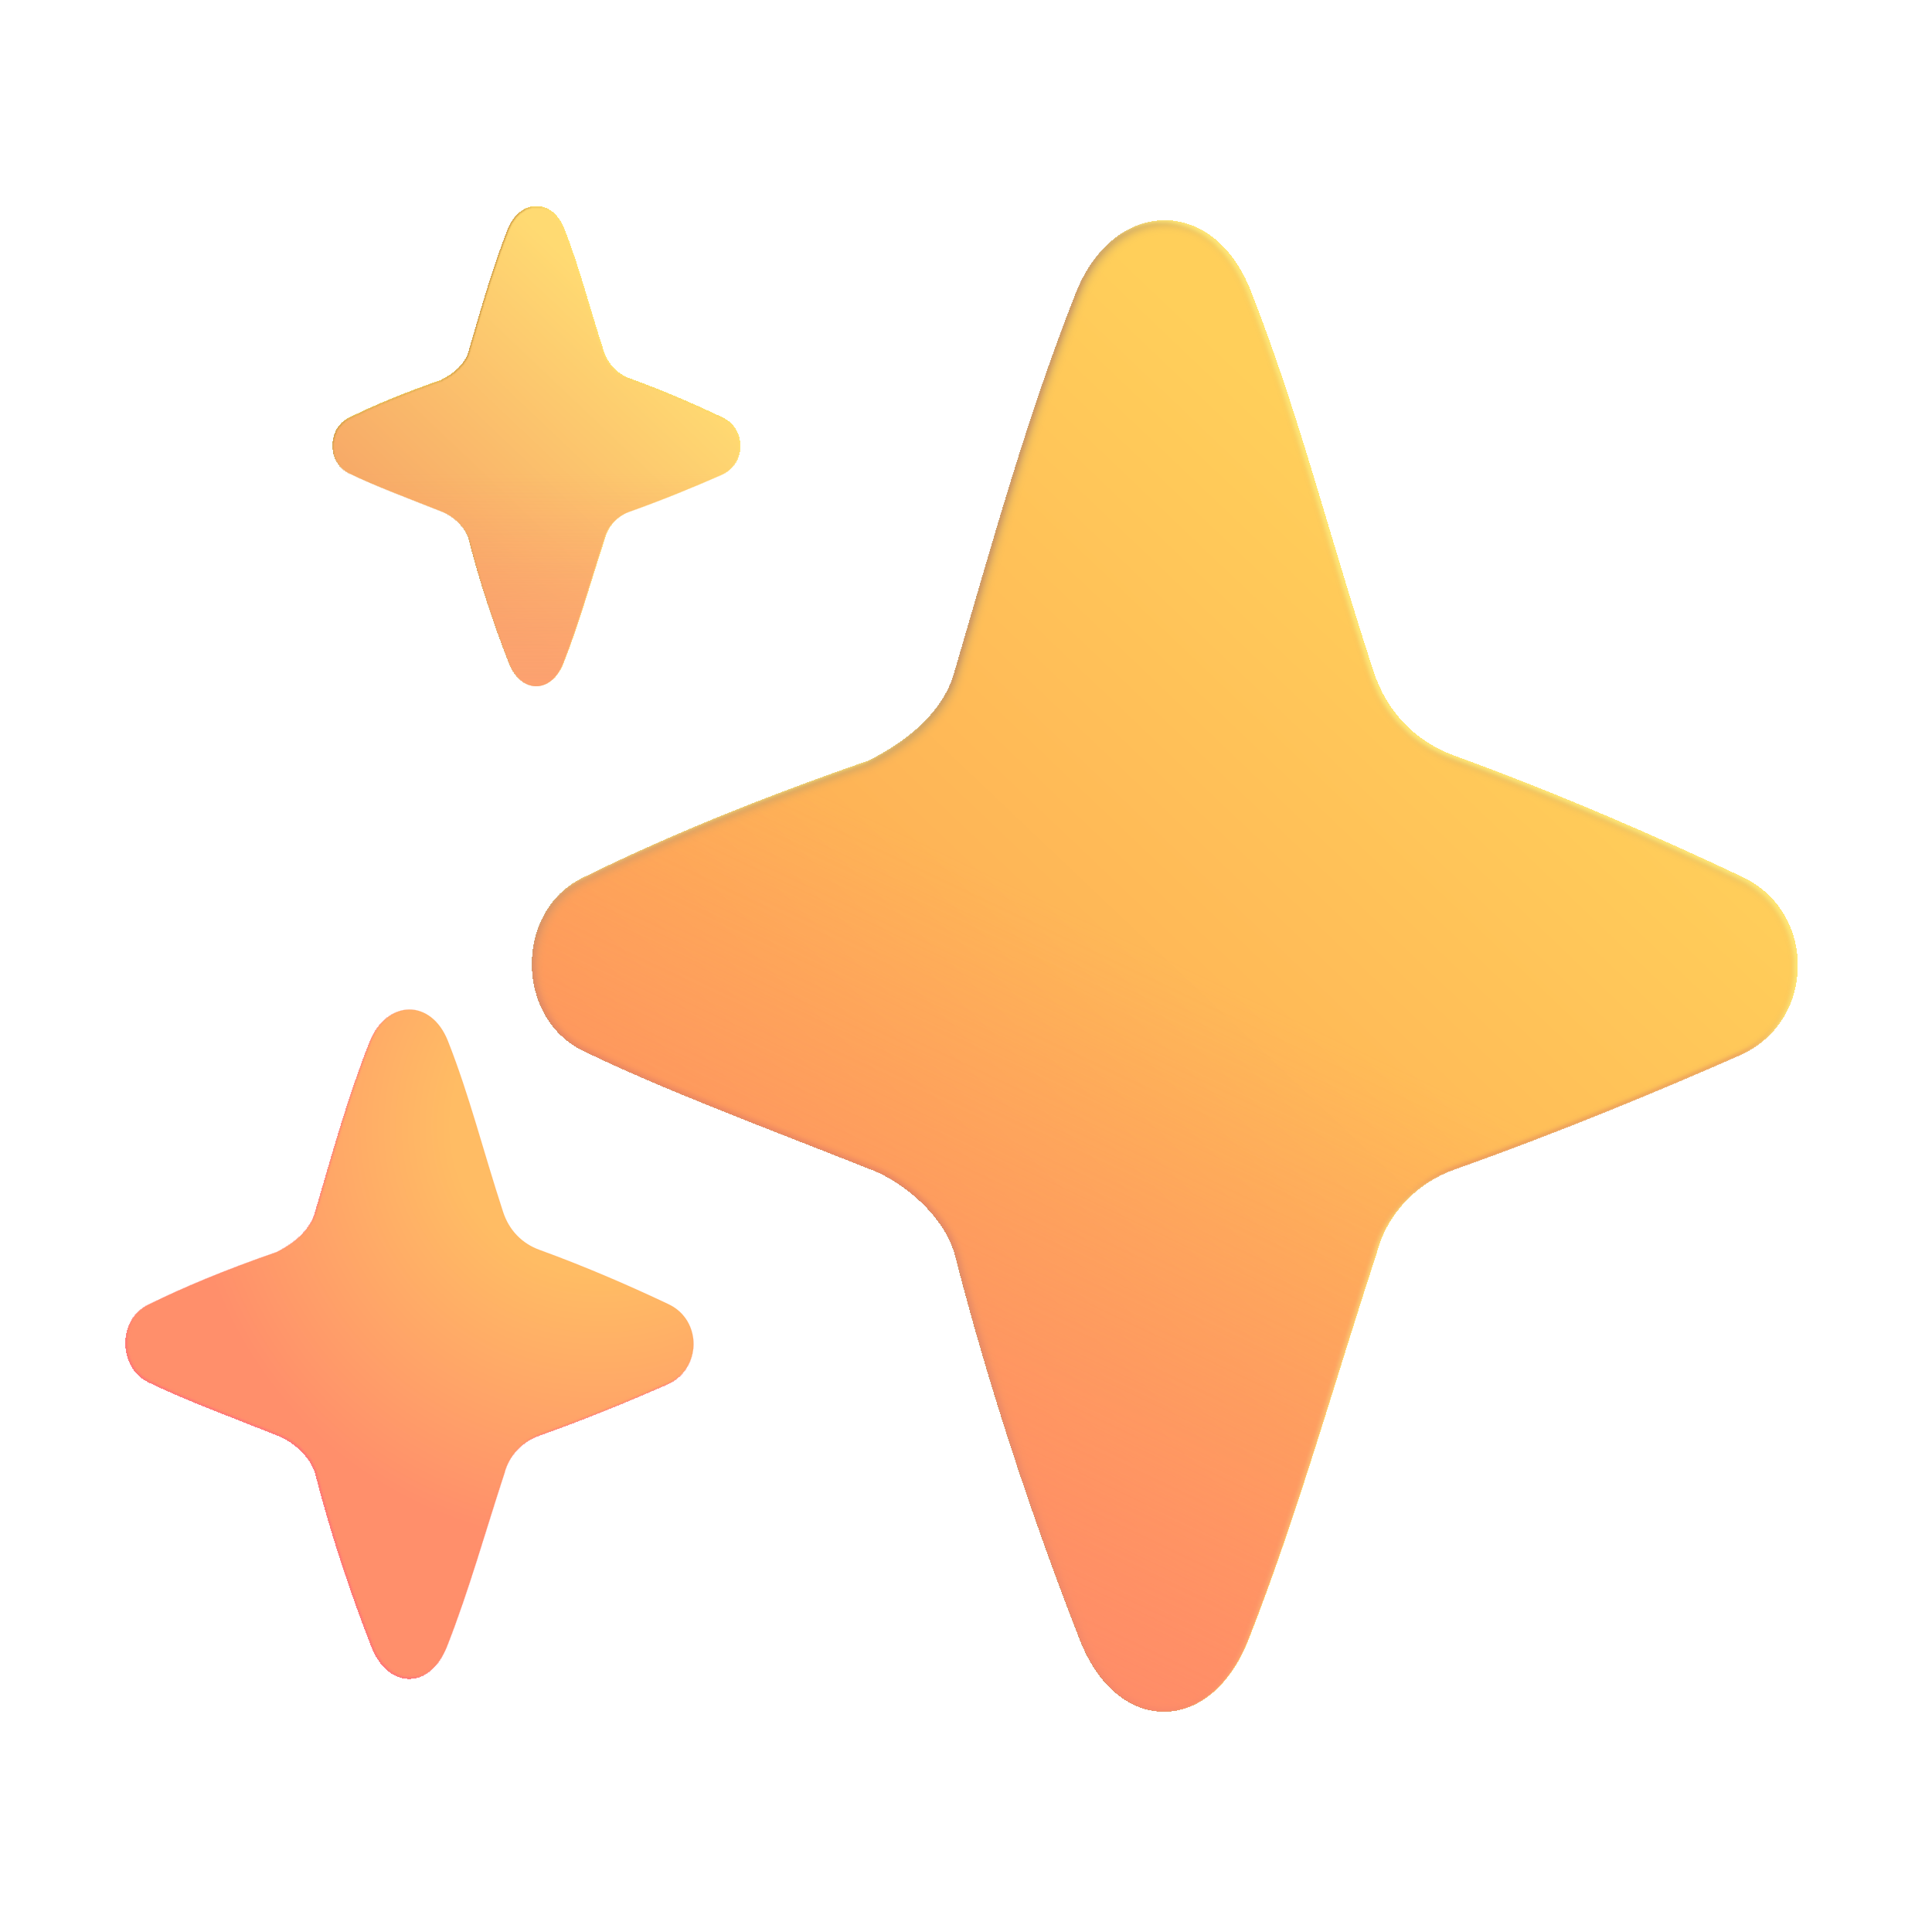
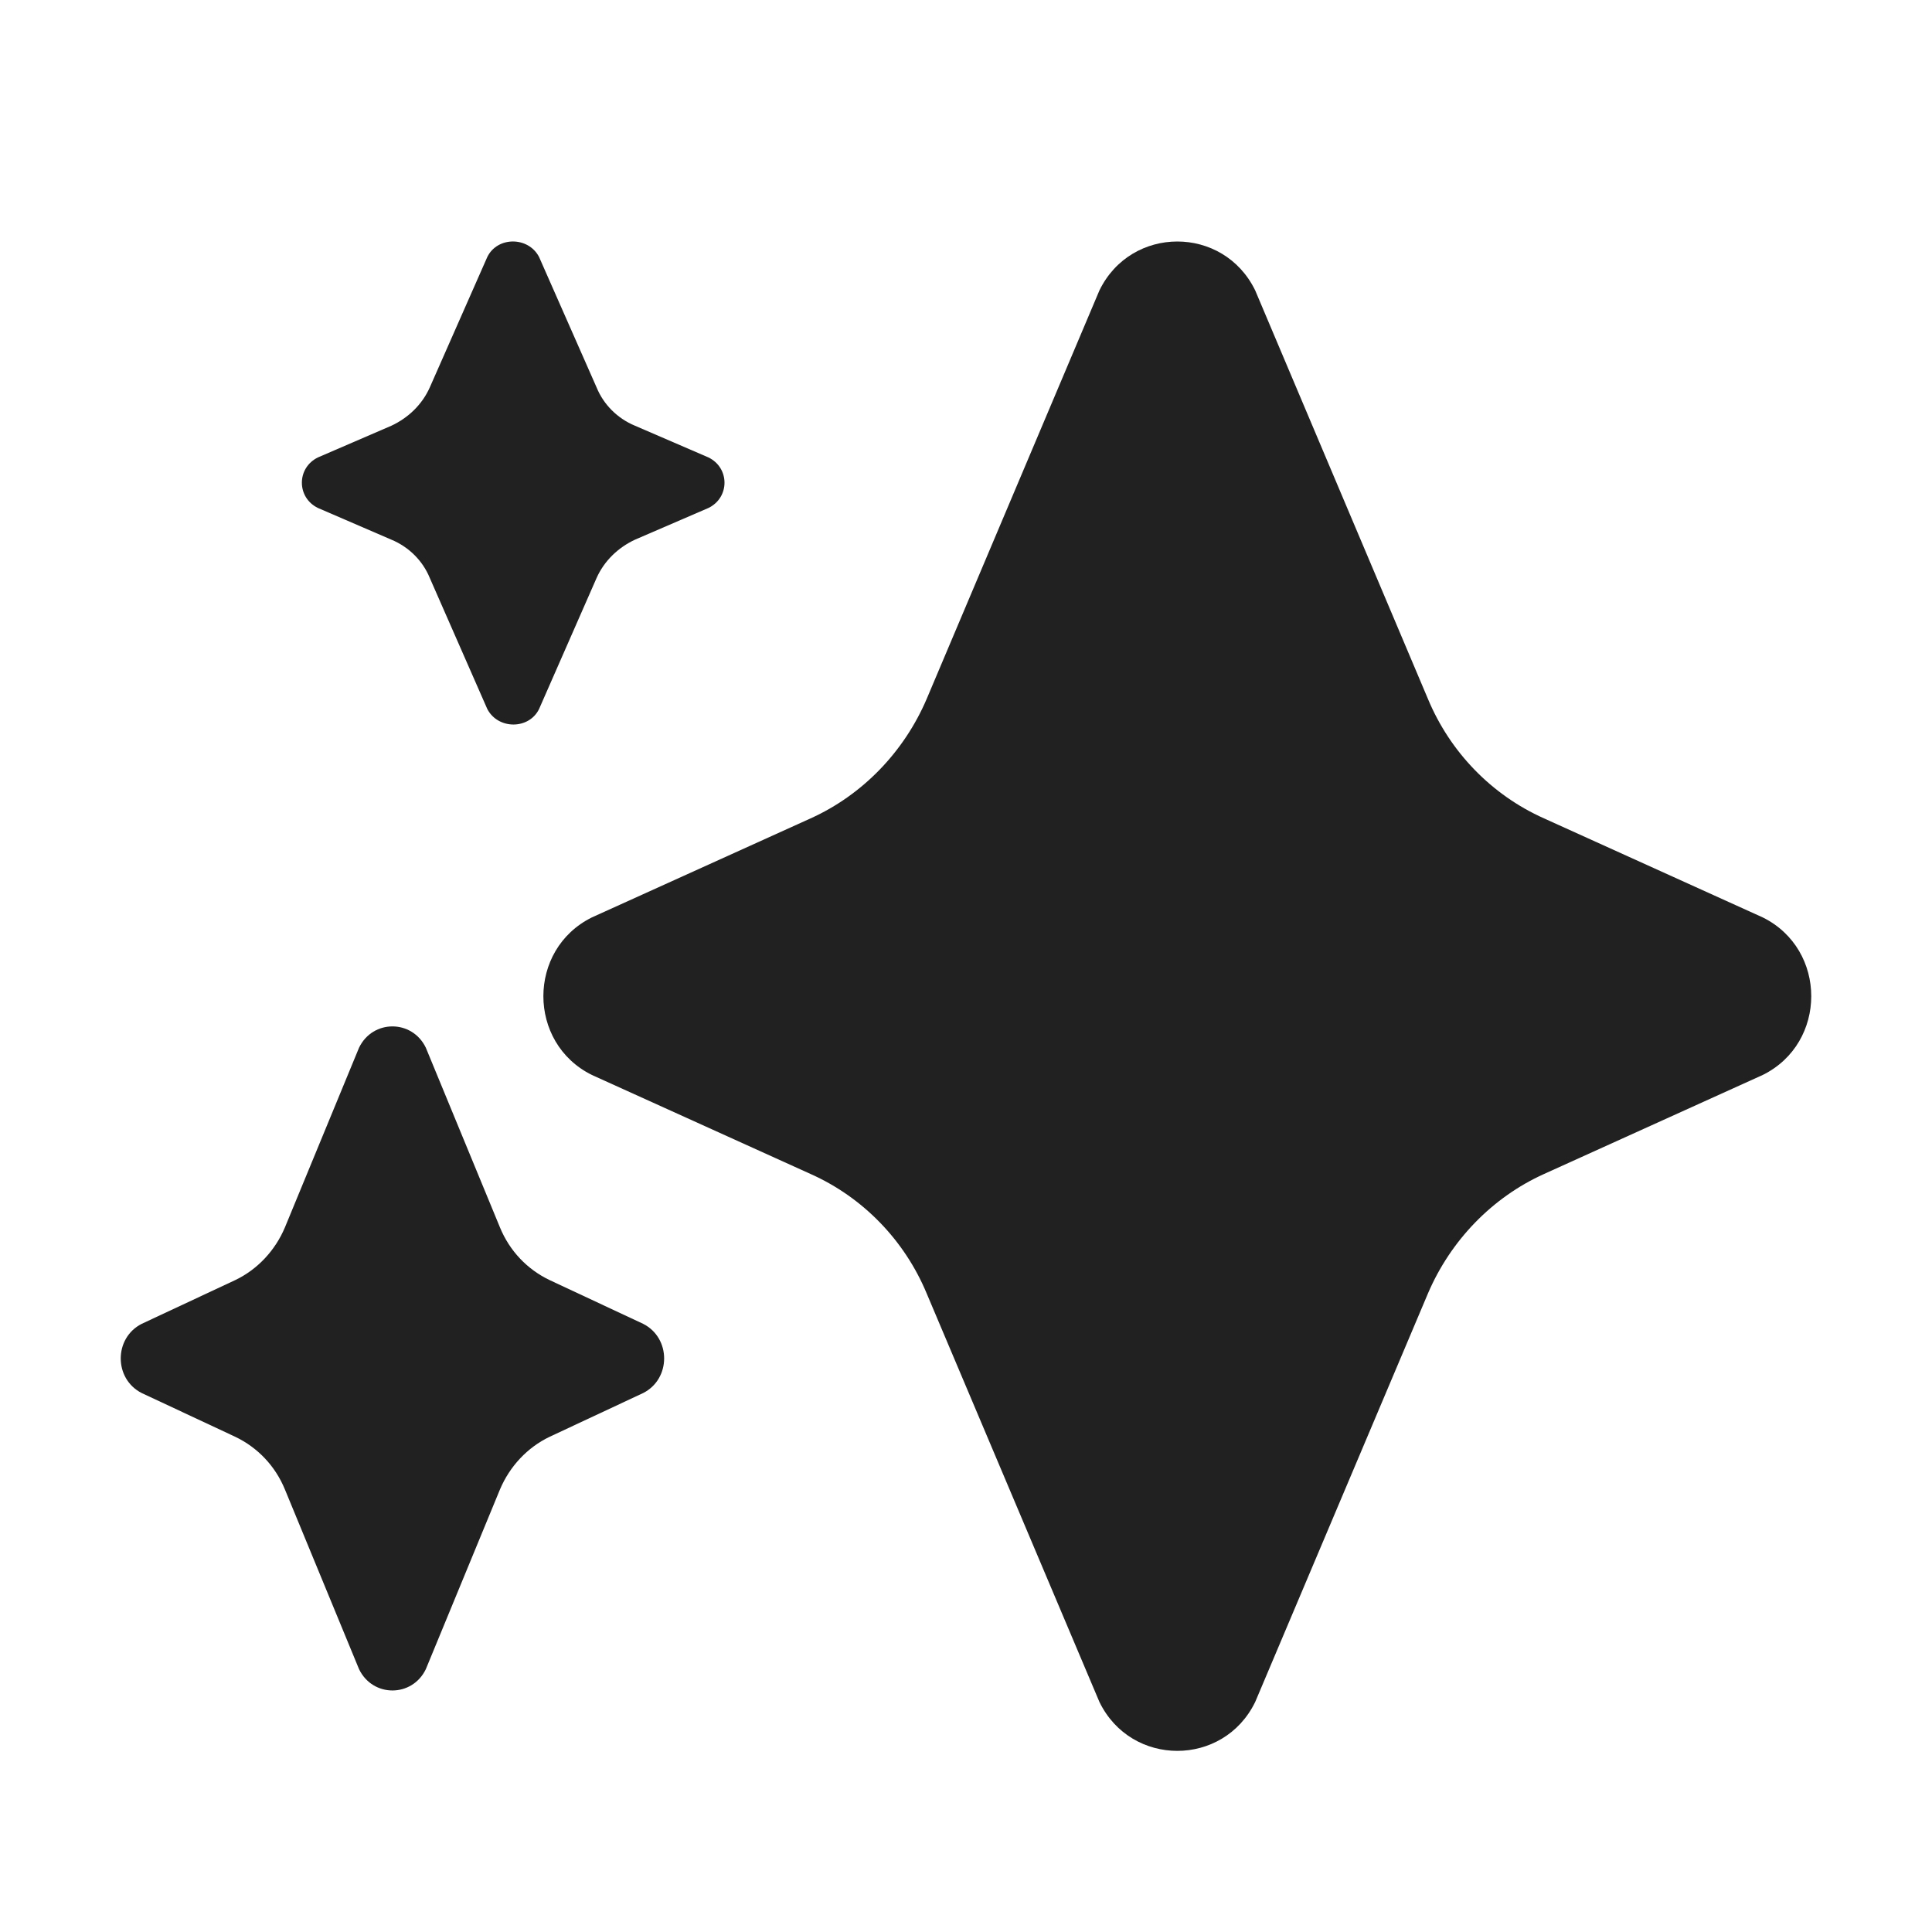
- <svg xmlns="http://www.w3.org/2000/svg" width="201" height="201" fill="none">
-   <g filter="url(#a)">
-     <path d="M99.377 69.76c-1.07 4.156-4.705 7.257-9.002 9.406-12.178 4.214-21.799 8.267-29.76 12.202-7.046 3.484-6.978 14.493.092 17.93 8.26 4.016 18.631 7.867 30.15 12.433 3.097 1.228 7.474 4.697 8.563 8.96 3.358 13.139 7.925 27.047 12.955 39.888 3.905 9.967 13.558 9.959 17.482 0 5.093-12.93 8.962-26.895 13.33-40.183 1.045-4.103 4.14-7.347 8.13-8.76 10.785-3.821 21.181-8.133 29.655-11.865 7.914-3.485 8.077-14.802.263-18.504-8.346-3.953-18.726-8.531-29.97-12.617-3.957-1.438-7.002-4.473-8.409-8.78-4.739-14.516-7.742-26.823-12.777-39.603-3.924-9.96-14.225-9.653-18.148.306-5.017 12.734-8.518 25.408-12.554 39.187Z" fill="url(#b)" />
-   </g>
-   <path d="M99.377 69.76c-1.07 4.156-4.705 7.257-9.002 9.406-12.178 4.214-21.799 8.267-29.76 12.202-7.046 3.484-6.978 14.493.092 17.93 8.26 4.016 18.631 7.867 30.15 12.433 3.097 1.228 7.474 4.697 8.563 8.96 3.358 13.139 7.925 27.047 12.955 39.888 3.905 9.967 13.558 9.959 17.482 0 5.093-12.93 8.962-26.895 13.33-40.183 1.045-4.103 4.14-7.347 8.13-8.76 10.785-3.821 21.181-8.133 29.655-11.865 7.914-3.485 8.077-14.802.263-18.504-8.346-3.953-18.726-8.531-29.97-12.617-3.957-1.438-7.002-4.473-8.409-8.78-4.739-14.516-7.742-26.823-12.777-39.603-3.924-9.96-14.225-9.653-18.148.306-5.017 12.734-8.518 25.408-12.554 39.187Z" fill="url(#c)" />
-   <g filter="url(#d)">
-     <path d="M48.793 36.534c-.345 1.338-1.514 2.336-2.897 3.027-3.92 1.356-7.017 2.661-9.579 3.928-2.268 1.12-2.246 4.664.03 5.77 2.658 1.293 5.996 2.532 9.704 4.002.996.395 2.405 1.512 2.756 2.884 1.08 4.229 2.55 8.705 4.17 12.838 1.256 3.208 4.363 3.206 5.626 0 1.64-4.161 2.885-8.656 4.29-12.933.337-1.32 1.333-2.365 2.617-2.82 3.471-1.23 6.817-2.617 9.545-3.818 2.547-1.122 2.6-4.764.084-5.956-2.685-1.272-6.026-2.746-9.646-4.06-1.273-.464-2.253-1.44-2.706-2.827-1.525-4.672-2.492-8.633-4.112-12.746-1.263-3.206-4.579-3.107-5.841.098-1.615 4.099-2.742 8.178-4.041 12.613Z" fill="url(#e)" />
-   </g>
-   <path d="M48.793 36.534c-.345 1.338-1.514 2.336-2.897 3.027-3.92 1.356-7.017 2.661-9.579 3.928-2.268 1.12-2.246 4.664.03 5.77 2.658 1.293 5.996 2.532 9.704 4.002.996.395 2.405 1.512 2.756 2.884 1.08 4.229 2.55 8.705 4.17 12.838 1.256 3.208 4.363 3.206 5.626 0 1.64-4.161 2.885-8.656 4.29-12.933.337-1.32 1.333-2.365 2.617-2.82 3.471-1.23 6.817-2.617 9.545-3.818 2.547-1.122 2.6-4.764.084-5.956-2.685-1.272-6.026-2.746-9.646-4.06-1.273-.464-2.253-1.44-2.706-2.827-1.525-4.672-2.492-8.633-4.112-12.746-1.263-3.206-4.579-3.107-5.841.098-1.615 4.099-2.742 8.178-4.041 12.613Z" fill="url(#f)" />
-   <g filter="url(#g)">
-     <path d="M32.826 126.038c-.48 1.865-2.112 3.257-4.04 4.221-5.466 1.892-9.784 3.711-13.356 5.477-3.163 1.563-3.133 6.504.04 8.047 3.708 1.803 8.363 3.531 13.532 5.58 1.39.551 3.355 2.108 3.844 4.021 1.506 5.897 3.557 12.14 5.814 17.903 1.753 4.473 6.085 4.47 7.846 0 2.286-5.803 4.023-12.071 5.983-18.035.469-1.841 1.858-3.297 3.649-3.932 4.84-1.714 9.506-3.65 13.31-5.325 3.55-1.564 3.624-6.643.117-8.304-3.745-1.775-8.404-3.829-13.45-5.663-1.777-.646-3.143-2.008-3.775-3.941-2.127-6.515-3.475-12.038-5.734-17.774-1.762-4.471-6.384-4.333-8.145.137-2.252 5.715-3.824 11.403-5.635 17.588Z" fill="url(#h)" />
-   </g>
-   <defs>
-     <linearGradient id="b" x1="164.121" y1="70.798" x2="94.548" y2="144.038" gradientUnits="userSpaceOnUse">
-       <stop stop-color="#FFCF5A" />
-       <stop offset="1" stop-color="#FEA254" />
-     </linearGradient>
-     <linearGradient id="c" x1="92.672" y1="183.98" x2="130.597" y2="103.98" gradientUnits="userSpaceOnUse">
-       <stop stop-color="#FF886D" />
-       <stop offset="1" stop-color="#FF886D" stop-opacity="0" />
-     </linearGradient>
-     <linearGradient id="e" x1="69.631" y1="36.868" x2="47.239" y2="60.441" gradientUnits="userSpaceOnUse">
-       <stop stop-color="#FFDA72" />
-       <stop offset="1" stop-color="#F7A967" />
-     </linearGradient>
-     <linearGradient id="f" x1="55.812" y1="75.251" x2="55.812" y2="49.341" gradientUnits="userSpaceOnUse">
-       <stop stop-color="#FDA071" />
-       <stop offset="1" stop-color="#FDA071" stop-opacity="0" />
-     </linearGradient>
-     <filter id="a" x="54.967" y="22.698" width="132.285" height="155.603" filterUnits="userSpaceOnUse" color-interpolation-filters="sRGB">
-       <feFlood flood-opacity="0" result="BackgroundImageFix" />
-       <feBlend in="SourceGraphic" in2="BackgroundImageFix" result="shape" />
-       <feColorMatrix in="SourceAlpha" values="0 0 0 0 0 0 0 0 0 0 0 0 0 0 0 0 0 0 127 0" result="hardAlpha" />
-       <feOffset dx=".25" dy="-.25" />
-       <feGaussianBlur stdDeviation=".25" />
-       <feComposite in2="hardAlpha" operator="arithmetic" k2="-1" k3="1" />
-       <feColorMatrix values="0 0 0 0 0.937 0 0 0 0 0.482 0 0 0 0 0.329 0 0 0 1 0" />
-       <feBlend in2="shape" result="effect1_innerShadow_1207_1058" />
-       <feColorMatrix in="SourceAlpha" values="0 0 0 0 0 0 0 0 0 0 0 0 0 0 0 0 0 0 127 0" result="hardAlpha" />
-       <feOffset dx=".25" dy=".25" />
-       <feGaussianBlur stdDeviation=".5" />
-       <feComposite in2="hardAlpha" operator="arithmetic" k2="-1" k3="1" />
-       <feColorMatrix values="0 0 0 0 0.737 0 0 0 0 0.616 0 0 0 0 0.416 0 0 0 1 0" />
-       <feBlend in2="effect1_innerShadow_1207_1058" result="effect2_innerShadow_1207_1058" />
-       <feColorMatrix in="SourceAlpha" values="0 0 0 0 0 0 0 0 0 0 0 0 0 0 0 0 0 0 127 0" result="hardAlpha" />
-       <feOffset dx="-.4" dy=".25" />
-       <feGaussianBlur stdDeviation=".2" />
-       <feComposite in2="hardAlpha" operator="arithmetic" k2="-1" k3="1" />
-       <feColorMatrix values="0 0 0 0 1 0 0 0 0 0.902 0 0 0 0 0.459 0 0 0 1 0" />
-       <feBlend in2="effect2_innerShadow_1207_1058" result="effect3_innerShadow_1207_1058" />
-     </filter>
-     <filter id="d" x="34.528" y="21.467" width="42.568" height="50.021" filterUnits="userSpaceOnUse" color-interpolation-filters="sRGB">
-       <feFlood flood-opacity="0" result="BackgroundImageFix" />
-       <feBlend in="SourceGraphic" in2="BackgroundImageFix" result="shape" />
-       <feColorMatrix in="SourceAlpha" values="0 0 0 0 0 0 0 0 0 0 0 0 0 0 0 0 0 0 127 0" result="hardAlpha" />
-       <feOffset dx=".1" dy=".1" />
-       <feGaussianBlur stdDeviation=".1" />
-       <feComposite in2="hardAlpha" operator="arithmetic" k2="-1" k3="1" />
-       <feColorMatrix values="0 0 0 0 0.804 0 0 0 0 0.6 0 0 0 0 0.263 0 0 0 1 0" />
-       <feBlend in2="shape" result="effect1_innerShadow_1207_1058" />
-       <feColorMatrix in="SourceAlpha" values="0 0 0 0 0 0 0 0 0 0 0 0 0 0 0 0 0 0 127 0" result="hardAlpha" />
-       <feOffset dx="-.1" dy=".1" />
-       <feGaussianBlur stdDeviation=".1" />
-       <feComposite in2="hardAlpha" operator="arithmetic" k2="-1" k3="1" />
-       <feColorMatrix values="0 0 0 0 1 0 0 0 0 0.882 0 0 0 0 0.424 0 0 0 1 0" />
-       <feBlend in2="effect1_innerShadow_1207_1058" result="effect2_innerShadow_1207_1058" />
-     </filter>
-     <filter id="g" x="13.074" y="104.878" width="59.23" height="69.763" filterUnits="userSpaceOnUse" color-interpolation-filters="sRGB">
-       <feFlood flood-opacity="0" result="BackgroundImageFix" />
-       <feBlend in="SourceGraphic" in2="BackgroundImageFix" result="shape" />
-       <feColorMatrix in="SourceAlpha" values="0 0 0 0 0 0 0 0 0 0 0 0 0 0 0 0 0 0 127 0" result="hardAlpha" />
-       <feOffset dx=".15" dy="-.15" />
-       <feGaussianBlur stdDeviation=".15" />
-       <feComposite in2="hardAlpha" operator="arithmetic" k2="-1" k3="1" />
-       <feColorMatrix values="0 0 0 0 1 0 0 0 0 0.459 0 0 0 0 0.463 0 0 0 1 0" />
-       <feBlend in2="shape" result="effect1_innerShadow_1207_1058" />
-     </filter>
-     <radialGradient id="h" cx="0" cy="0" r="1" gradientUnits="userSpaceOnUse" gradientTransform="rotate(127.221 2.515 73.917) scale(44.446 43.282)">
-       <stop offset=".365" stop-color="#FFBC64" />
-       <stop offset="1" stop-color="#FF8F6B" />
-     </radialGradient>
-   </defs>
+ <svg xmlns="http://www.w3.org/2000/svg" width="32" height="32" viewBox="0 0 32 32" fill="none">
+   <path d="M10.519 7.052C10.226 6.931 9.996 6.699 9.881 6.416L8.929 4.257C8.751 3.914 8.238 3.914 8.071 4.257L7.119 6.416C6.993 6.699 6.763 6.921 6.481 7.052L5.267 7.576C4.911 7.748 4.911 8.242 5.267 8.414L6.481 8.938C6.774 9.059 7.004 9.291 7.119 9.574L8.071 11.743C8.249 12.086 8.762 12.086 8.929 11.743L9.881 9.574C10.007 9.291 10.237 9.069 10.519 8.938L11.733 8.414C12.089 8.242 12.089 7.748 11.733 7.576L10.519 7.052Z" fill="#212121" />
+   <path d="M25.574 13.555C24.704 13.167 24.017 12.454 23.652 11.578L20.79 4.81C20.264 3.73 18.736 3.73 18.21 4.81L15.348 11.578C14.973 12.454 14.285 13.167 13.426 13.555L9.804 15.195C8.732 15.725 8.732 17.275 9.804 17.805L13.426 19.445C14.296 19.833 14.983 20.546 15.348 21.422L18.21 28.19C18.736 29.27 20.264 29.27 20.79 28.19L23.652 21.422C24.027 20.546 24.715 19.833 25.574 19.445L29.196 17.805C30.268 17.275 30.268 15.725 29.196 15.195L25.574 13.555Z" fill="#212121" />
+   <path d="M8.281 20.33C8.442 20.722 8.735 21.026 9.103 21.202L10.653 21.927C11.116 22.162 11.116 22.838 10.653 23.073L9.103 23.798C8.735 23.974 8.442 24.288 8.281 24.67L7.053 27.647C6.826 28.117 6.174 28.117 5.947 27.647L4.719 24.67C4.558 24.278 4.265 23.974 3.897 23.798L2.347 23.073C1.884 22.838 1.884 22.162 2.347 21.927L3.897 21.202C4.265 21.026 4.558 20.712 4.719 20.33L5.947 17.353C6.174 16.883 6.826 16.883 7.053 17.353L8.281 20.33Z" fill="#212121" />
</svg>
